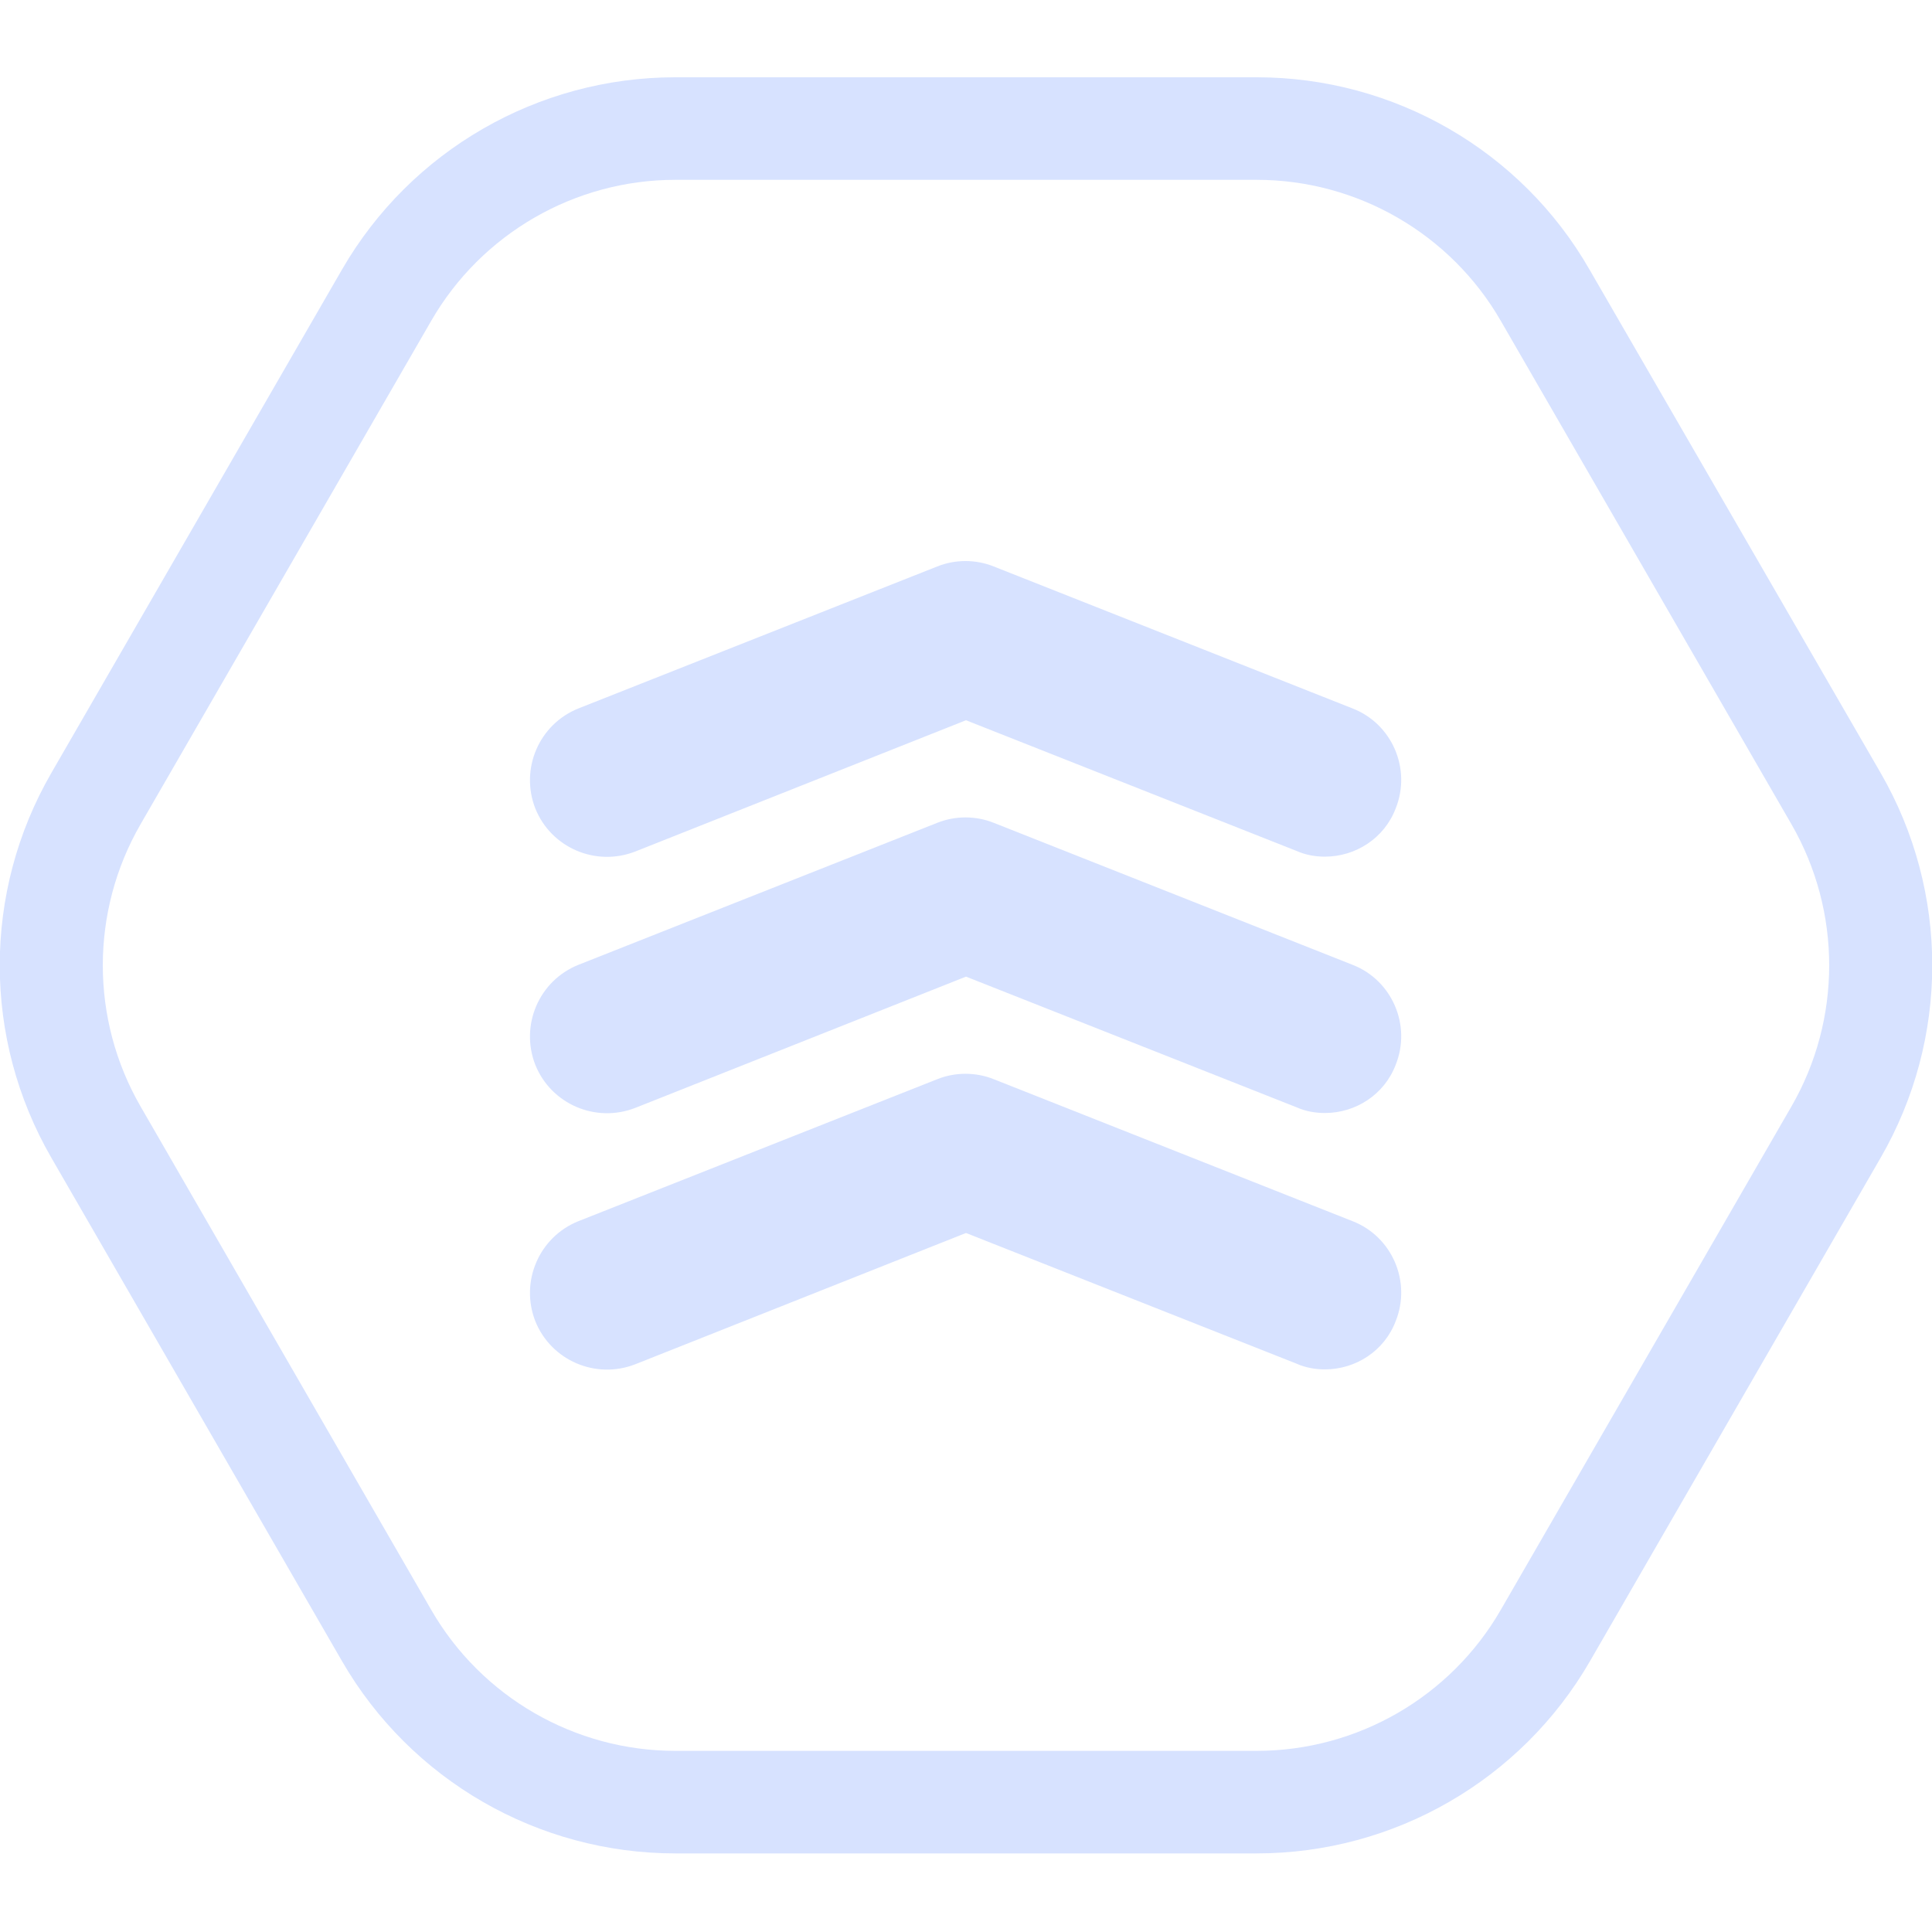
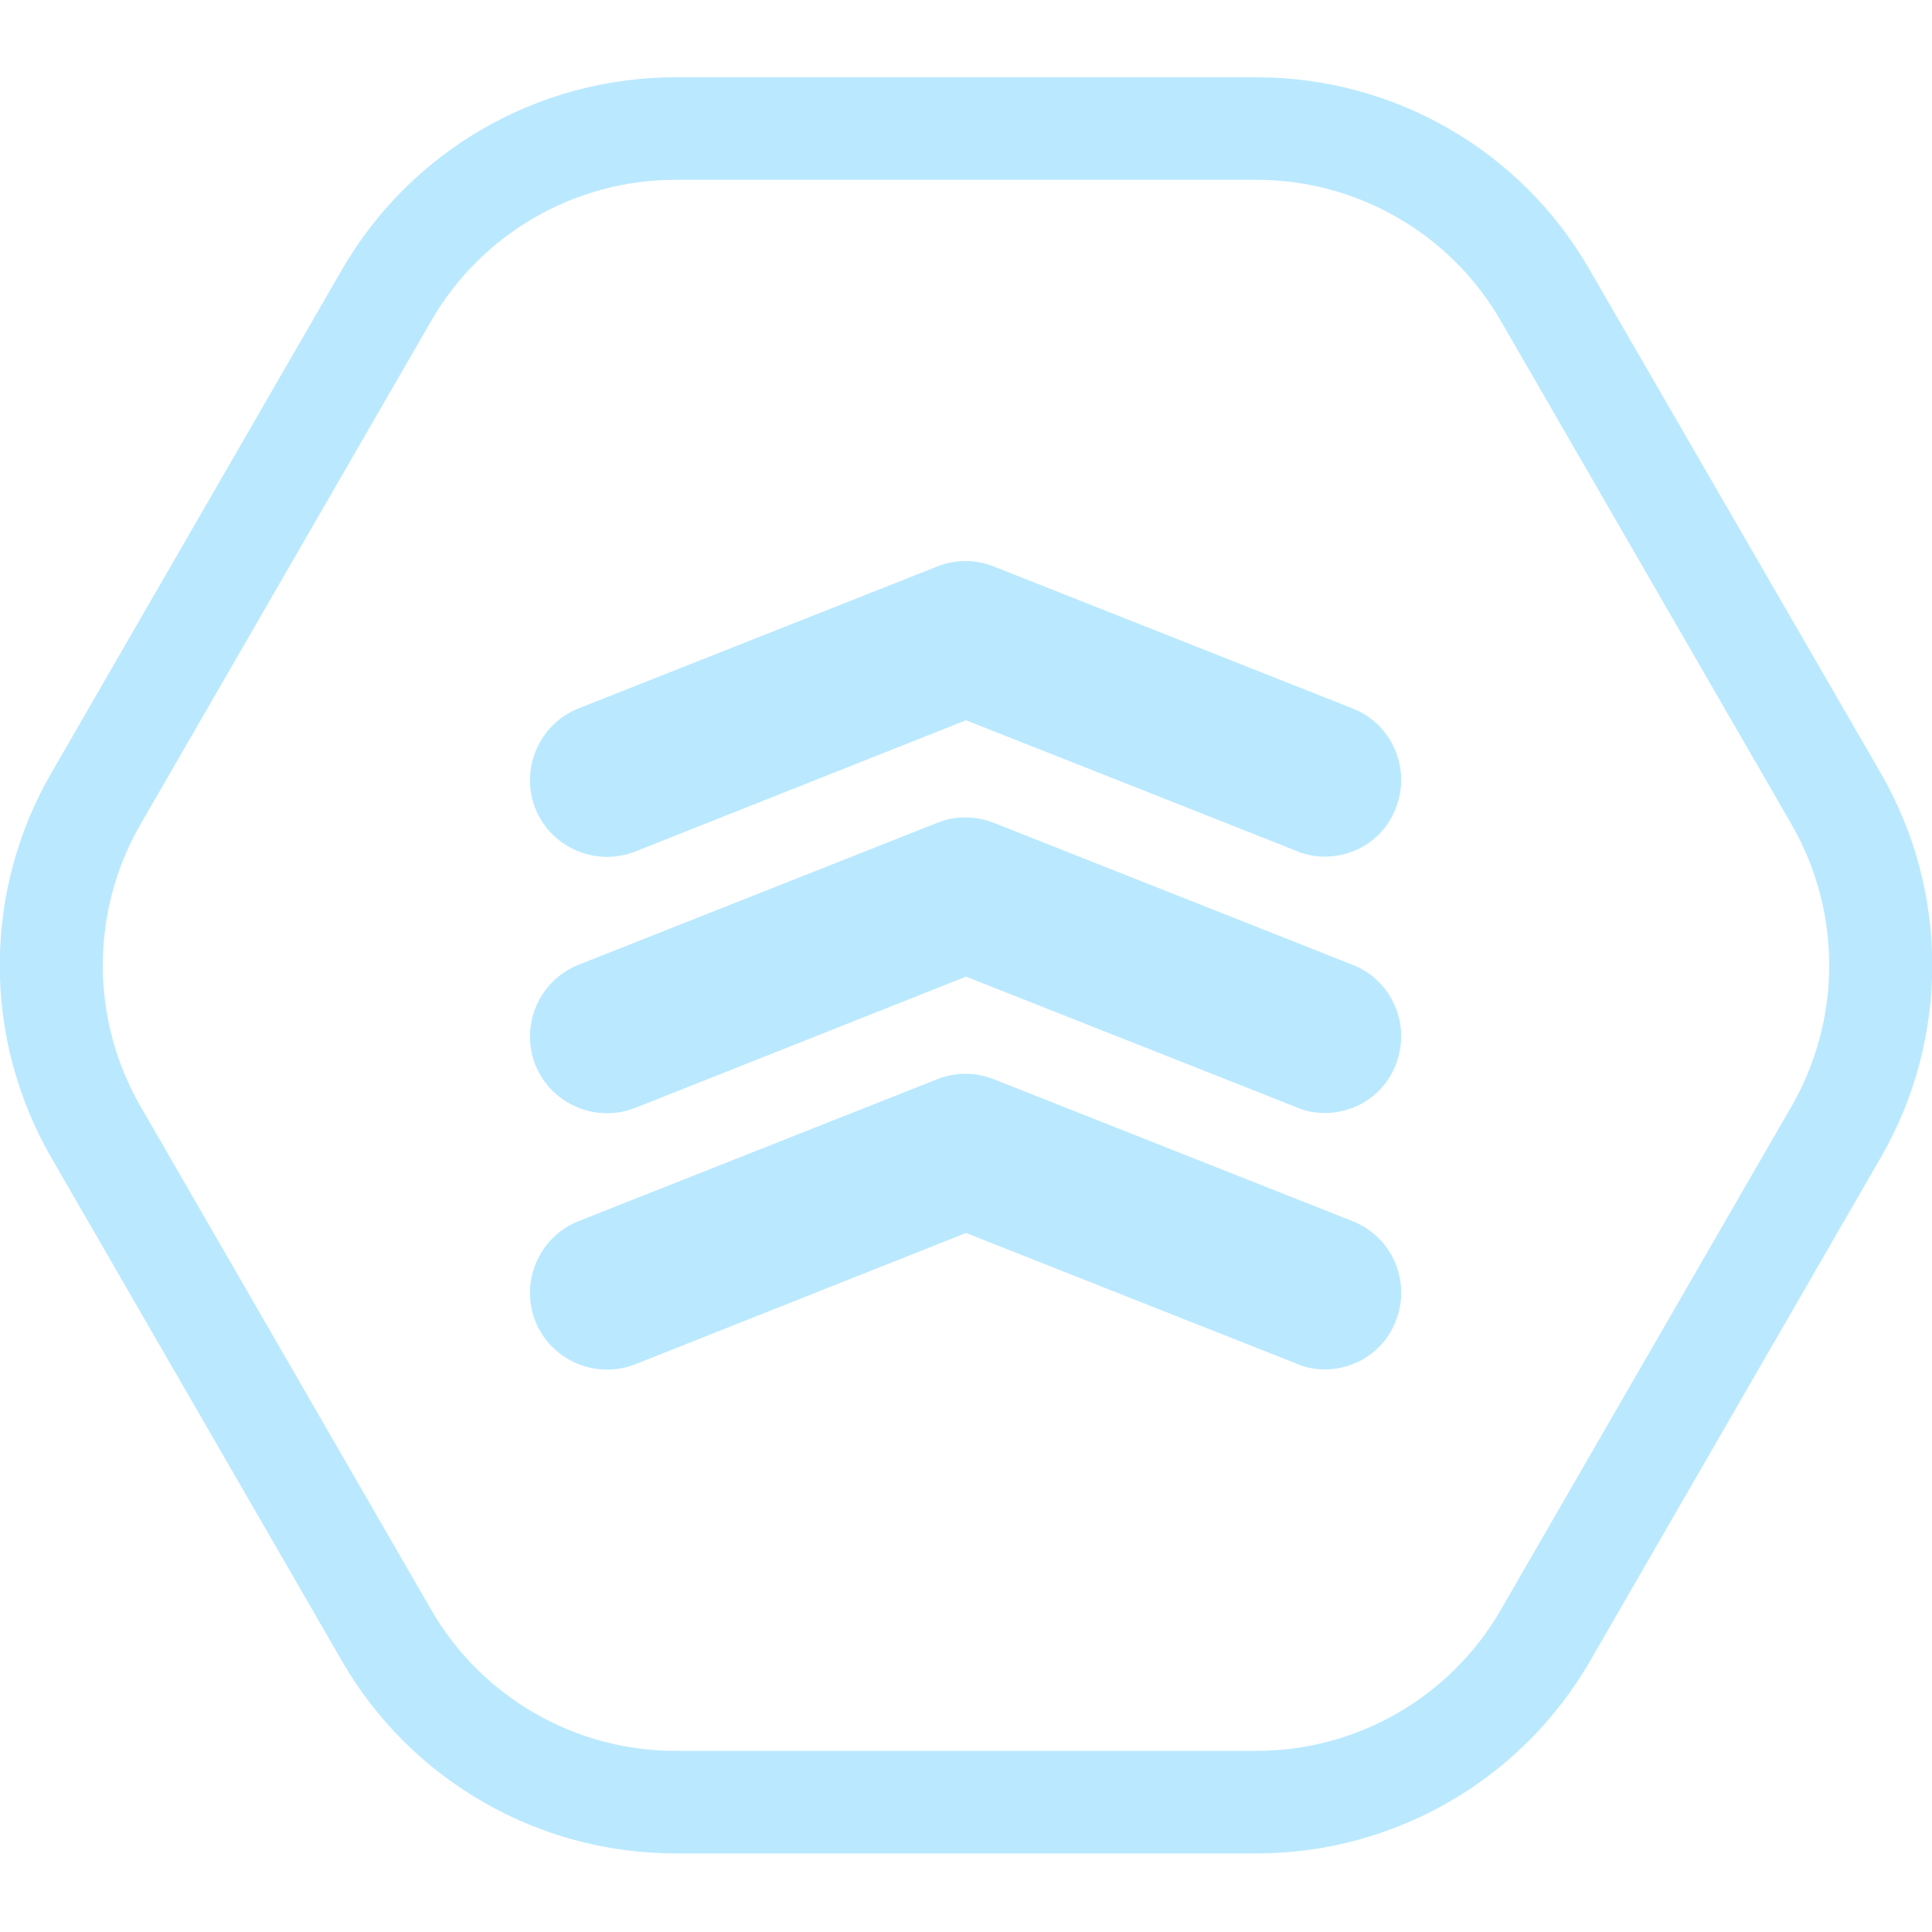
<svg xmlns="http://www.w3.org/2000/svg" width="100" height="100" viewBox="0 0 100 100" fill="none">
  <g clip-path="url(#clip0)">
-     <path d="M68.578 44.34C68.1 44.34 67.596 44.26 67.118 44.048L50 37.28L32.882 44.074C30.839 44.87 28.53 43.889 27.707 41.845C26.911 39.801 27.893 37.493 29.936 36.67L48.514 29.319C49.443 28.947 50.504 28.947 51.433 29.319L70.011 36.67C72.054 37.466 73.063 39.801 72.24 41.845C71.656 43.384 70.17 44.34 68.578 44.34Z" fill="#d7e2ff" />
-     <path d="M68.578 57.609C68.1 57.609 67.596 57.53 67.118 57.317L50 50.55L32.882 57.344C30.839 58.14 28.53 57.158 27.707 55.115C26.911 53.071 27.893 50.762 29.936 49.94L48.514 42.588C49.443 42.217 50.504 42.217 51.433 42.588L70.011 49.94C72.054 50.736 73.063 53.071 72.24 55.115C71.656 56.654 70.17 57.609 68.578 57.609Z" fill="#d7e2ff" />
-     <path d="M68.578 70.879C68.1 70.879 67.596 70.799 67.118 70.587L50 63.819L32.882 70.614C30.839 71.41 28.53 70.428 27.707 68.384C26.911 66.341 27.893 64.032 29.936 63.209L48.514 55.858C49.443 55.486 50.504 55.486 51.433 55.858L70.011 63.209C72.054 64.005 73.063 66.341 72.24 68.384C71.656 69.924 70.17 70.879 68.578 70.879Z" fill="#d7e2ff" />
-     <path d="M65.048 9.308C70.249 9.308 75.08 12.095 77.68 16.606L92.728 42.668C95.329 47.179 95.329 52.753 92.728 57.264L77.68 83.326C75.08 87.838 70.249 90.624 65.048 90.624H34.952C29.75 90.624 24.92 87.838 22.32 83.326L7.272 57.264C4.671 52.753 4.671 47.179 7.272 42.668L22.32 16.606C24.92 12.095 29.75 9.308 34.952 9.308H65.048ZM65.048 4H34.952C27.84 4 21.258 7.795 17.702 13.952L2.654 40.014C-0.902 46.171 -0.902 53.761 2.654 59.918L17.702 85.98C21.258 92.137 27.84 95.932 34.952 95.932H65.048C72.16 95.932 78.742 92.137 82.298 85.98L97.346 59.918C100.902 53.761 100.902 46.171 97.346 40.014L82.272 13.952C78.742 7.795 72.16 4 65.048 4Z" fill="#d7e2ff" />
+     <path d="M68.578 44.34C68.1 44.34 67.596 44.26 67.118 44.048L50 37.28L32.882 44.074C30.839 44.87 28.53 43.889 27.707 41.845C26.911 39.801 27.893 37.493 29.936 36.67L48.514 29.319C49.443 28.947 50.504 28.947 51.433 29.319L70.011 36.67C72.054 37.466 73.063 39.801 72.24 41.845C71.656 43.384 70.17 44.34 68.578 44.34Z" fill="#bae9ff" />
+     <path d="M68.578 57.609C68.1 57.609 67.596 57.53 67.118 57.317L50 50.55L32.882 57.344C30.839 58.14 28.53 57.158 27.707 55.115C26.911 53.071 27.893 50.762 29.936 49.94L48.514 42.588C49.443 42.217 50.504 42.217 51.433 42.588L70.011 49.94C72.054 50.736 73.063 53.071 72.24 55.115C71.656 56.654 70.17 57.609 68.578 57.609Z" fill="#bae9ff" />
+     <path d="M68.578 70.879C68.1 70.879 67.596 70.799 67.118 70.587L50 63.819L32.882 70.614C30.839 71.41 28.53 70.428 27.707 68.384C26.911 66.341 27.893 64.032 29.936 63.209L48.514 55.858C49.443 55.486 50.504 55.486 51.433 55.858L70.011 63.209C72.054 64.005 73.063 66.341 72.24 68.384C71.656 69.924 70.17 70.879 68.578 70.879Z" fill="#bae9ff" />
+     <path d="M65.048 9.308C70.249 9.308 75.08 12.095 77.68 16.606L92.728 42.668C95.329 47.179 95.329 52.753 92.728 57.264L77.68 83.326C75.08 87.838 70.249 90.624 65.048 90.624H34.952C29.75 90.624 24.92 87.838 22.32 83.326L7.272 57.264C4.671 52.753 4.671 47.179 7.272 42.668L22.32 16.606C24.92 12.095 29.75 9.308 34.952 9.308H65.048ZM65.048 4H34.952C27.84 4 21.258 7.795 17.702 13.952L2.654 40.014C-0.902 46.171 -0.902 53.761 2.654 59.918L17.702 85.98C21.258 92.137 27.84 95.932 34.952 95.932H65.048C72.16 95.932 78.742 92.137 82.298 85.98L97.346 59.918C100.902 53.761 100.902 46.171 97.346 40.014L82.272 13.952C78.742 7.795 72.16 4 65.048 4Z" fill="#bae9ff" />
  </g>
  <defs>
    <clipPath id="clip0">
-       <rect width="100" height="91.932" fill="#d7e2ff" transform="translate(0 4)" />
+       <rect width="100" height="91.932" fill="#bae9ff" transform="translate(0 4)" />
    </clipPath>
  </defs>
</svg>
